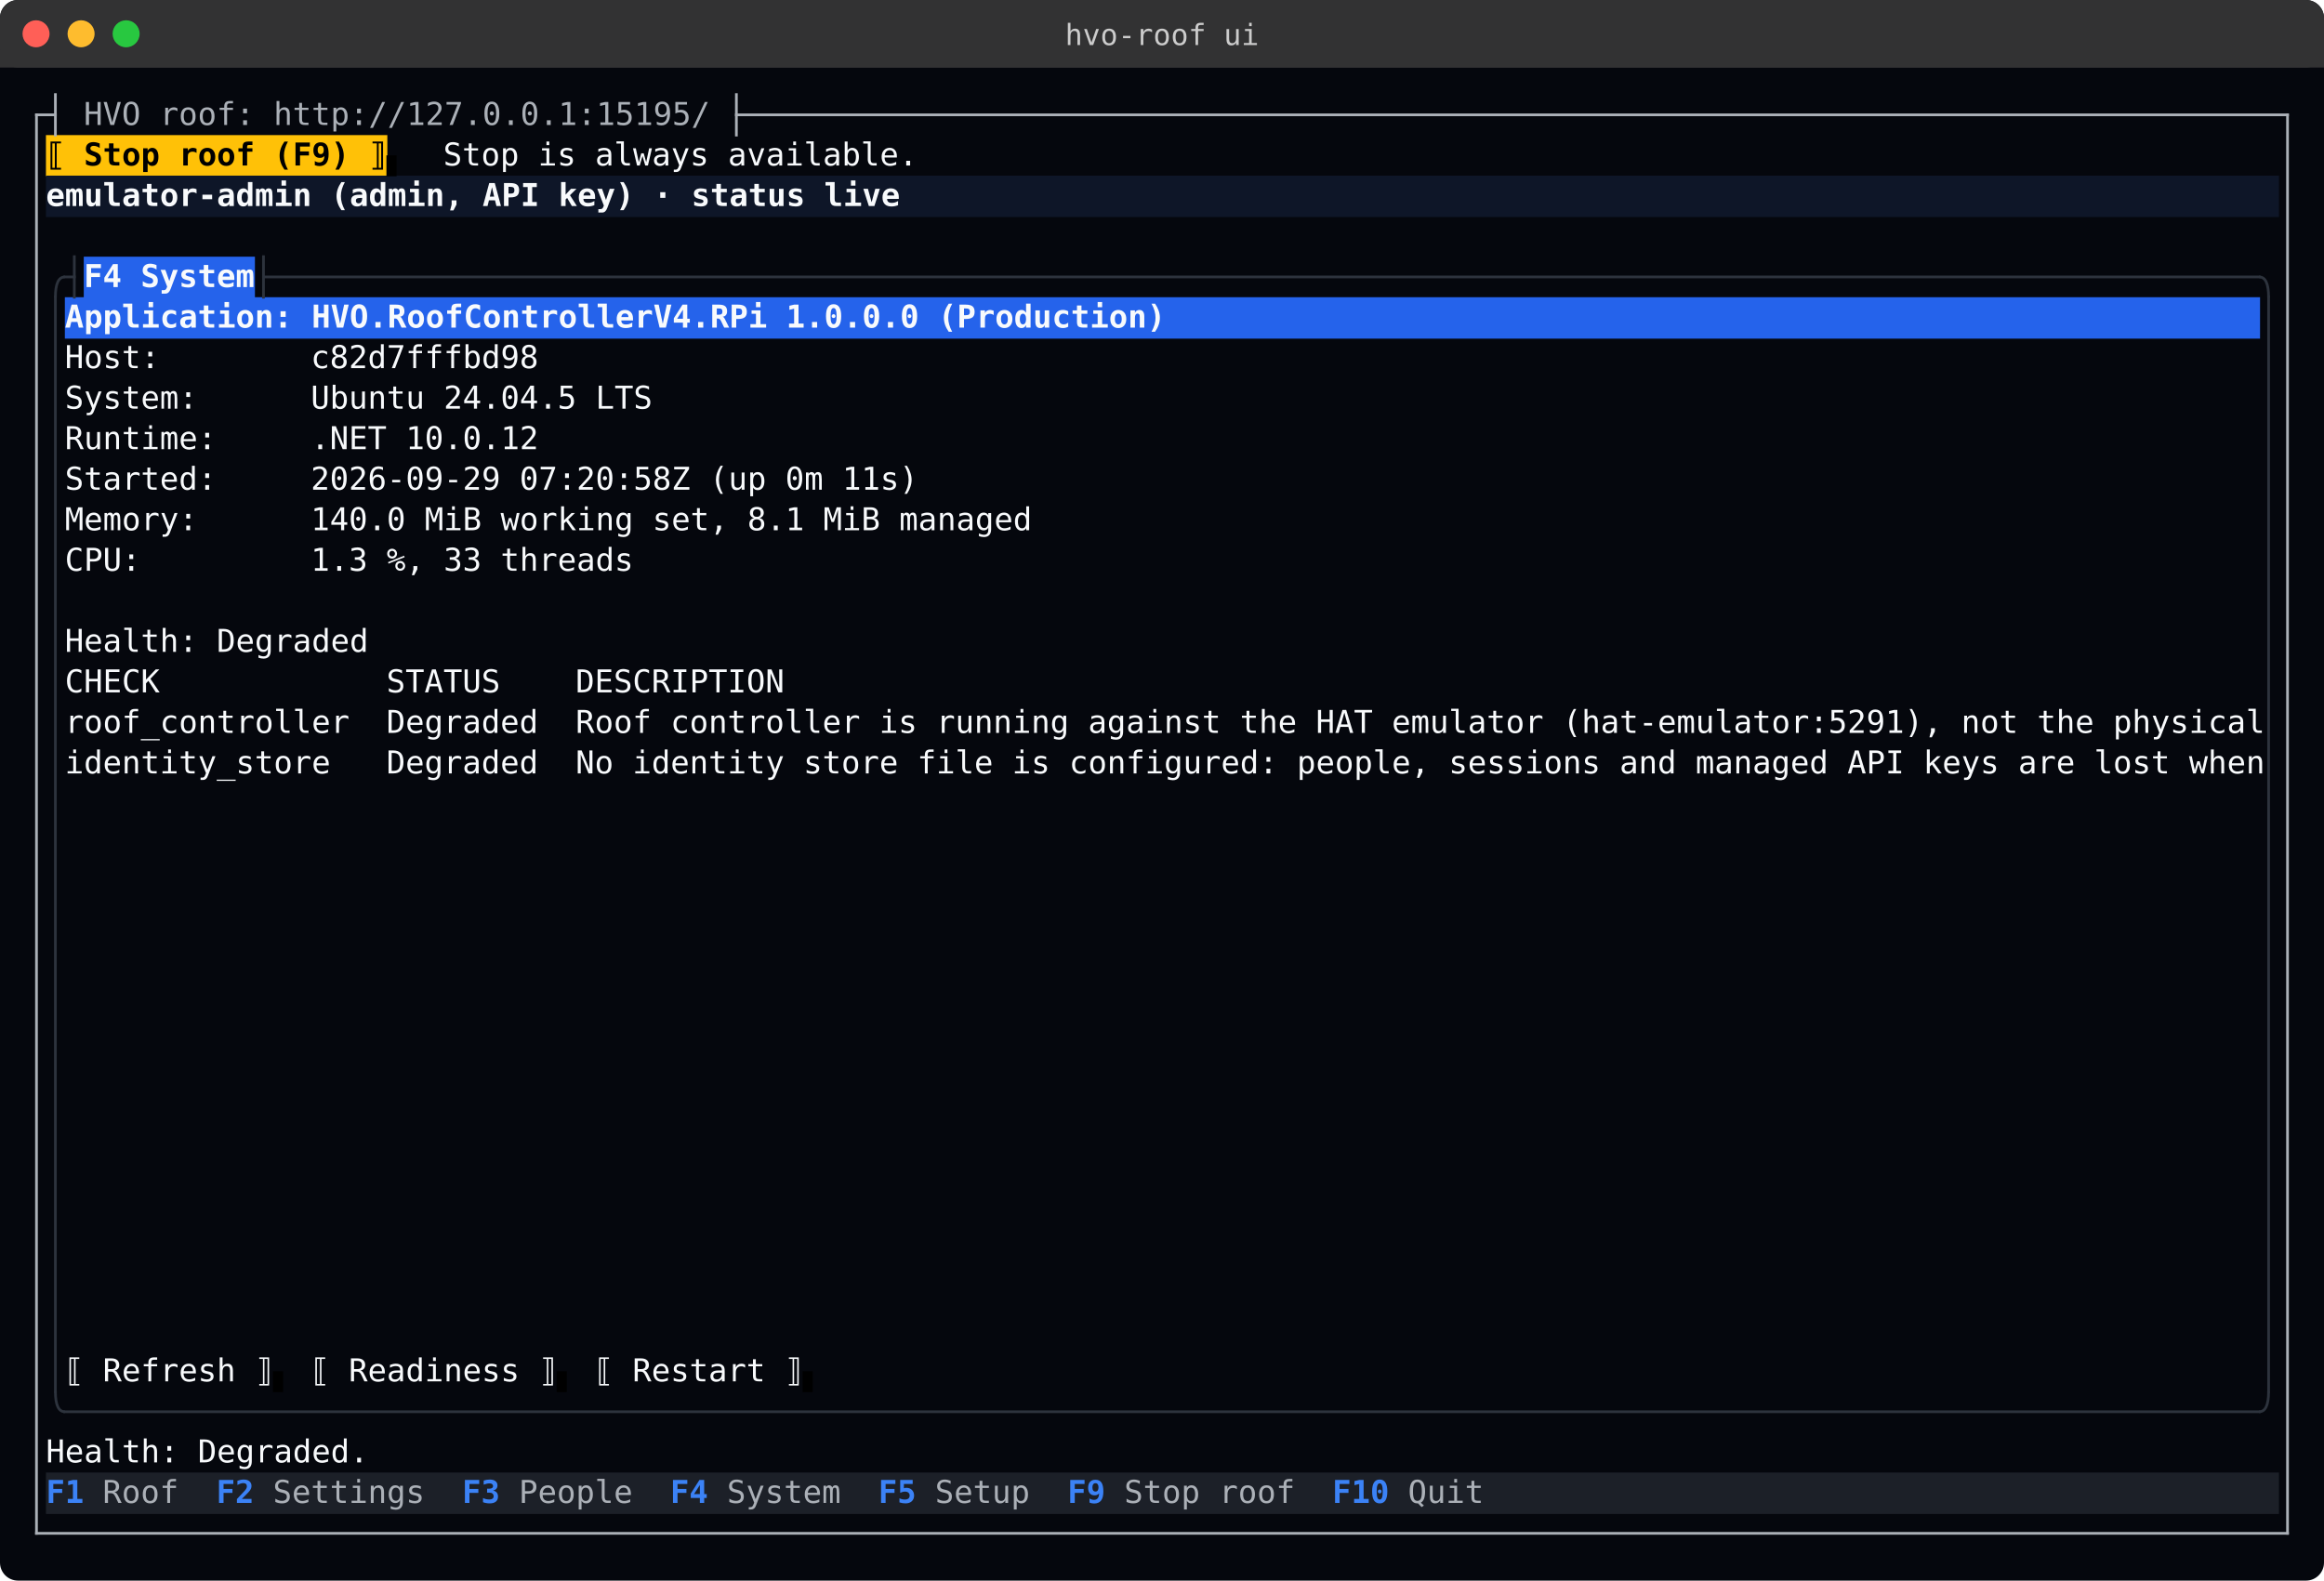
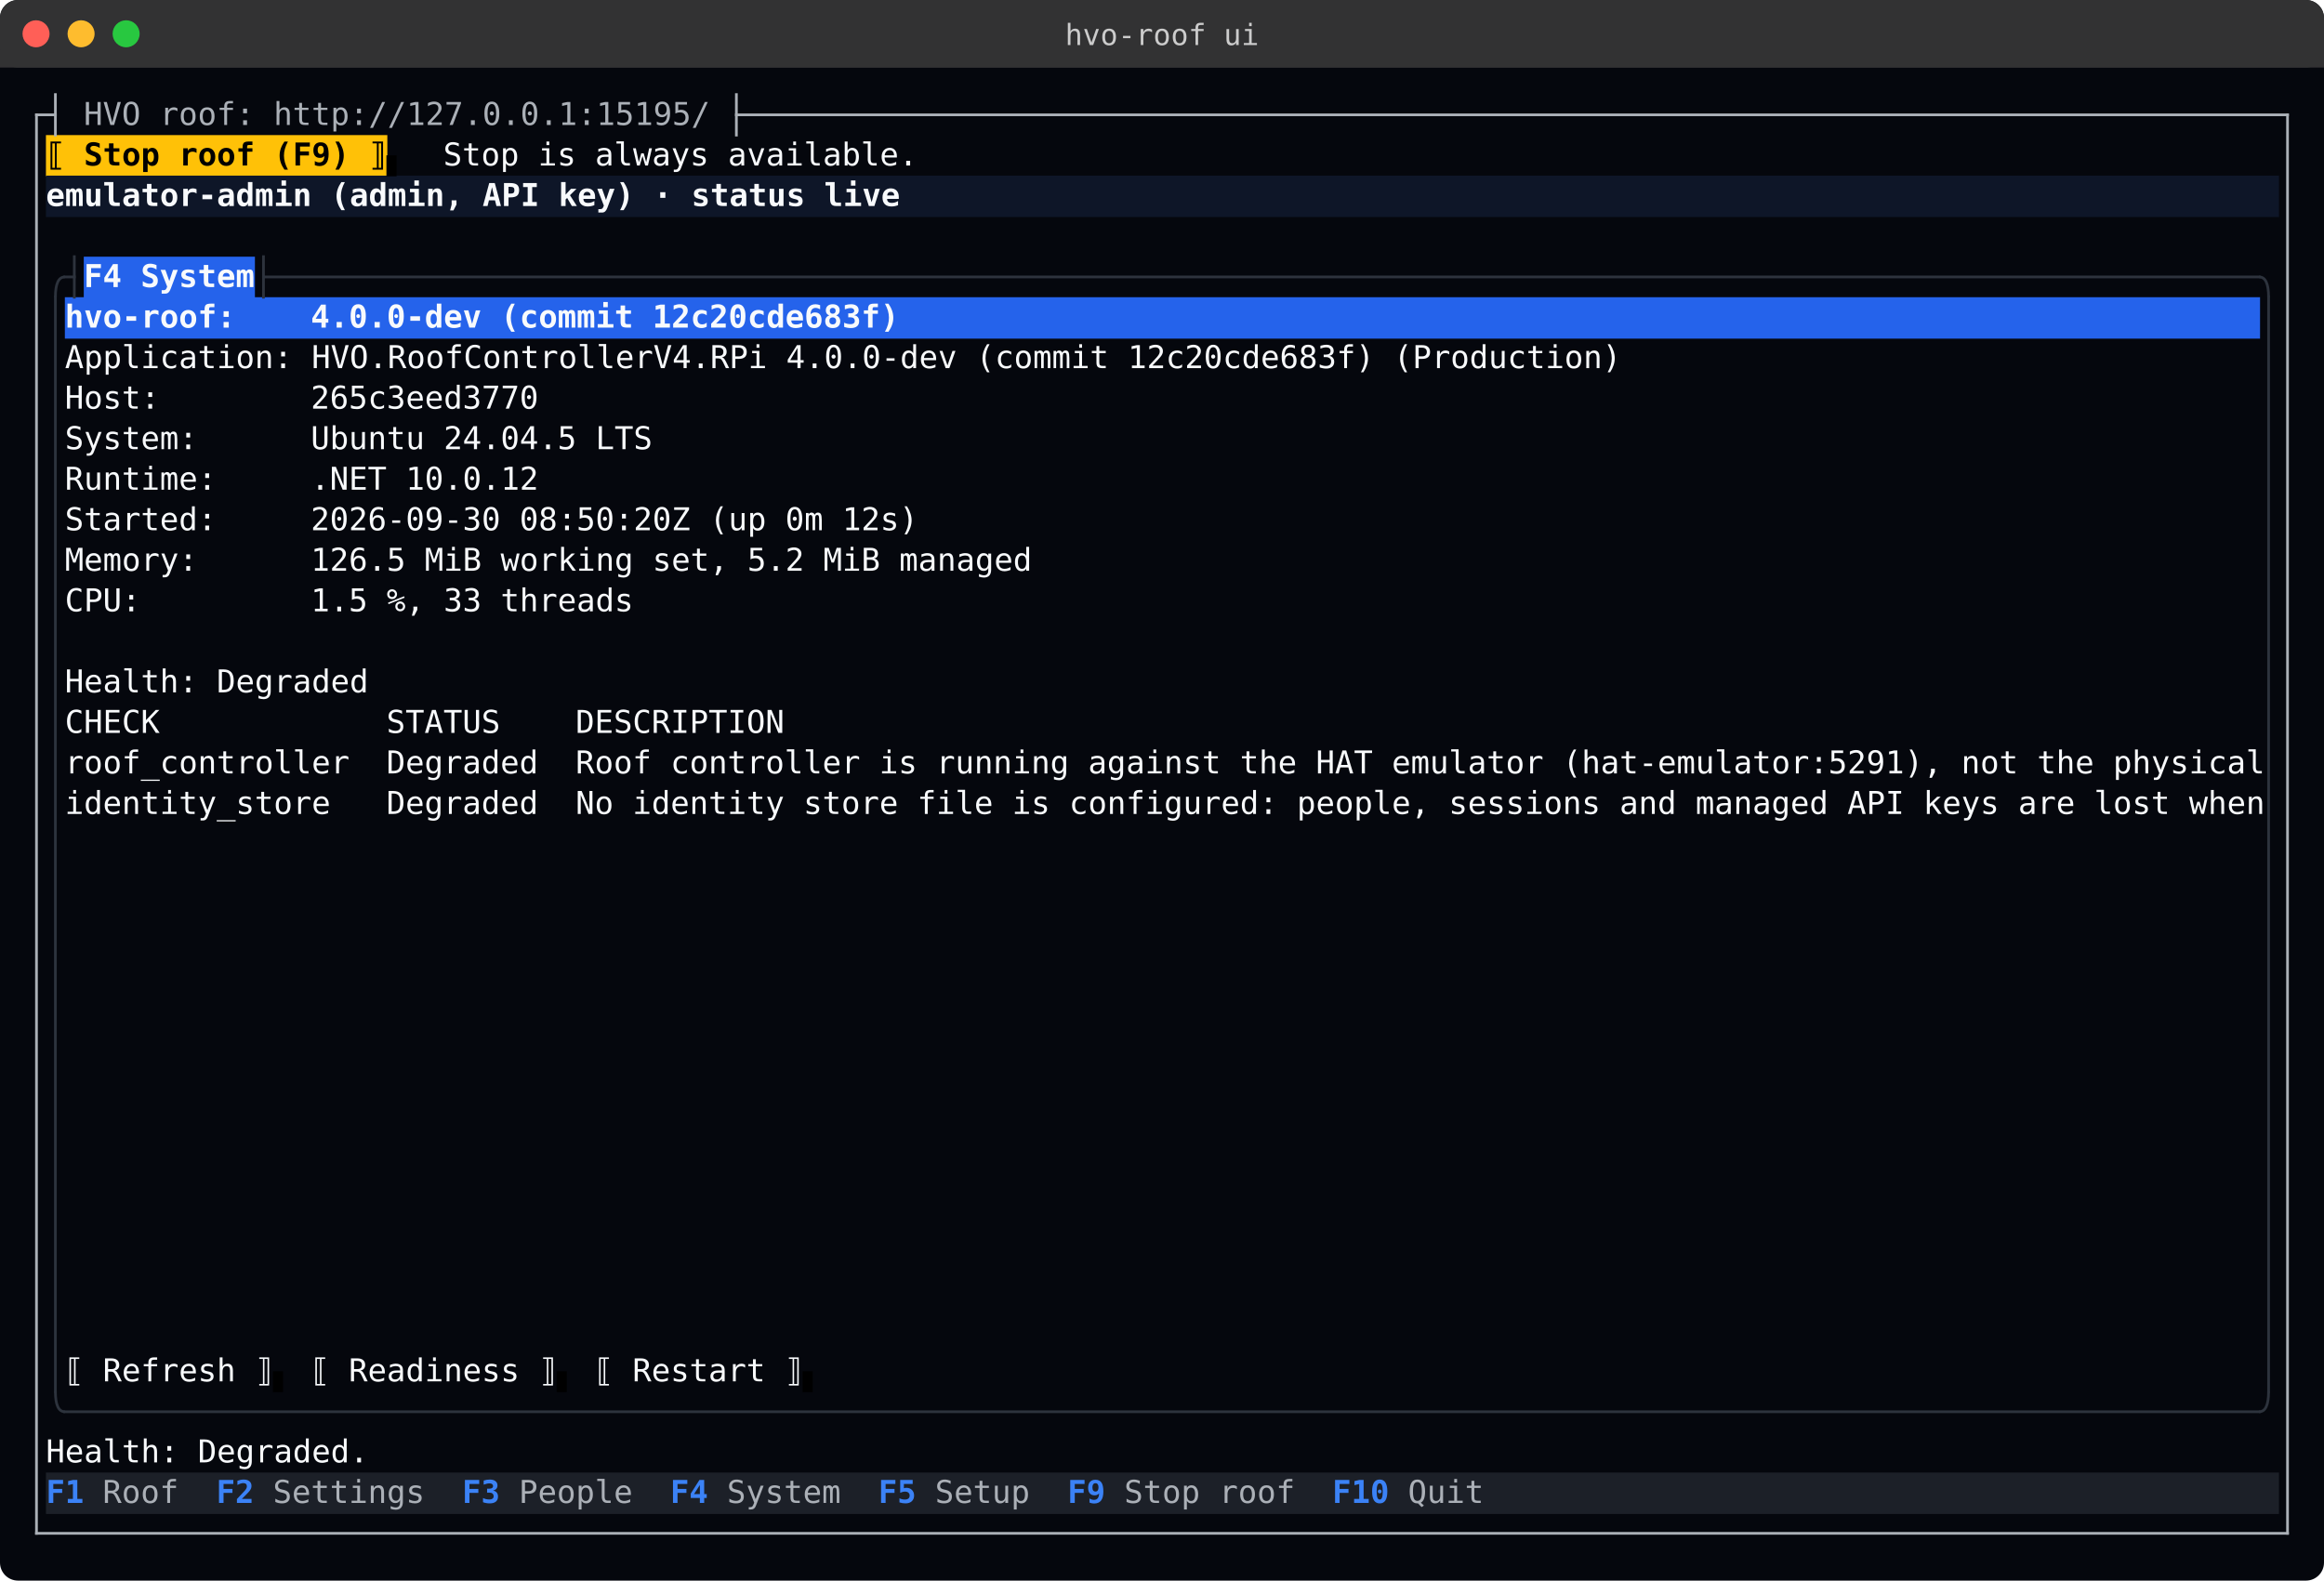
<svg xmlns="http://www.w3.org/2000/svg" width="1032" height="702" viewBox="0 0 1032.00 702.00" role="img" aria-label="hvo-roof ui">
  <g font-family="ui-monospace, SFMono-Regular, 'Cascadia Mono', 'DejaVu Sans Mono', Menlo, Consolas, 'Liberation Mono', monospace" font-size="14" xml:space="preserve" style="white-space: pre">
    <rect x="0" y="0" width="1032.00" height="702.00" rx="8" fill="#05070d" />
    <rect x="0" y="0" width="1032.00" height="30" rx="8" fill="#323233" />
    <rect x="0" y="22" width="1032.00" height="8" fill="#323233" />
    <circle cx="16" cy="15.0" r="6" fill="#ff5f57" />
    <circle cx="36" cy="15.0" r="6" fill="#febc2e" />
    <circle cx="56" cy="15.0" r="6" fill="#28c840" />
    <text x="516.00" y="20.0" fill="#cccccc" text-anchor="middle" font-size="13">hvo-roof ui</text>
    <rect x="20.40" y="60" width="151.60" height="18.4" fill="#ffc107" />
    <rect x="20.40" y="78" width="991.60" height="18.4" fill="#0e1628" />
    <rect x="37.20" y="114" width="76.00" height="18.4" fill="#2563eb" />
    <rect x="28.80" y="132" width="974.80" height="18.4" fill="#2563eb" />
    <rect x="20.40" y="654" width="991.60" height="18.4" fill="#1c2028" />
    <rect x="171.60" y="69.00" width="4.50" height="9.30" fill="#000000" />
    <rect x="121.20" y="609.00" width="4.50" height="9.30" fill="#000000" />
    <rect x="247.20" y="609.00" width="4.50" height="9.30" fill="#000000" />
    <rect x="356.40" y="609.00" width="4.50" height="9.30" fill="#000000" />
    <line x1="16.20" y1="50.40" x2="16.20" y2="681.60" stroke="#abb0b7" stroke-width="1.2" />
    <line x1="15.60" y1="51.00" x2="25.20" y2="51.00" stroke="#abb0b7" stroke-width="1.2" />
    <line x1="326.40" y1="51.00" x2="1016.40" y2="51.00" stroke="#abb0b7" stroke-width="1.2" />
    <line x1="24.60" y1="41.40" x2="24.60" y2="60.60" stroke="#abb0b7" stroke-width="1.2" />
    <line x1="327.00" y1="41.40" x2="327.00" y2="60.60" stroke="#abb0b7" stroke-width="1.2" />
    <line x1="1015.80" y1="50.40" x2="1015.80" y2="681.60" stroke="#abb0b7" stroke-width="1.2" />
    <line x1="33.00" y1="113.40" x2="33.00" y2="132.60" stroke="#2d333d" stroke-width="1.2" />
    <line x1="28.20" y1="123.00" x2="33.60" y2="123.00" stroke="#2d333d" stroke-width="1.2" />
    <line x1="116.40" y1="123.00" x2="1003.80" y2="123.00" stroke="#2d333d" stroke-width="1.2" />
    <line x1="117.00" y1="113.40" x2="117.00" y2="132.60" stroke="#2d333d" stroke-width="1.2" />
    <line x1="24.60" y1="131.40" x2="24.60" y2="618.60" stroke="#2d333d" stroke-width="1.2" />
    <line x1="1007.40" y1="131.40" x2="1007.40" y2="618.60" stroke="#2d333d" stroke-width="1.2" />
    <line x1="28.20" y1="627.00" x2="1003.80" y2="627.00" stroke="#2d333d" stroke-width="1.2" />
    <line x1="15.60" y1="681.00" x2="1016.40" y2="681.00" stroke="#abb0b7" stroke-width="1.2" />
    <path d="M28.80,123.00 Q24.60,123.00 24.60,132.00" fill="none" stroke="#2d333d" stroke-width="1.2" />
    <path d="M1003.20,123.00 Q1007.40,123.00 1007.40,132.00" fill="none" stroke="#2d333d" stroke-width="1.2" />
    <path d="M24.60,618.00 Q24.60,627.00 28.80,627.00" fill="none" stroke="#2d333d" stroke-width="1.2" />
    <path d="M1007.40,618.00 Q1007.40,627.00 1003.20,627.00" fill="none" stroke="#2d333d" stroke-width="1.2" />
    <text x="37.20" y="55.50" fill="#abb0b7" textLength="277.20" lengthAdjust="spacingAndGlyphs">HVO roof: http://127.0.0.1:15195/</text>
    <text x="20.40" y="73.50" fill="#000000" textLength="151.20" lengthAdjust="spacingAndGlyphs" font-weight="bold">⟦ Stop roof (F9) ⟧</text>
    <text x="196.80" y="73.50" fill="#f8fafc" textLength="210.00" lengthAdjust="spacingAndGlyphs">Stop is always available.</text>
    <text x="20.40" y="91.50" fill="#f8fafc" textLength="378.00" lengthAdjust="spacingAndGlyphs" font-weight="bold">emulator-admin (admin, API key) · status live</text>
    <text x="37.20" y="127.50" fill="#f8fafc" textLength="75.60" lengthAdjust="spacingAndGlyphs" font-weight="bold">F4 System</text>
-     <text x="28.80" y="145.50" fill="#f8fafc" textLength="487.20" lengthAdjust="spacingAndGlyphs" font-weight="bold">Application: HVO.RoofControllerV4.RPi 1.0.0.0 (Production)</text>
-     <text x="28.80" y="163.50" fill="#f8fafc" textLength="42.00" lengthAdjust="spacingAndGlyphs">Host:</text>
-     <text x="138.00" y="163.50" fill="#f8fafc" textLength="100.80" lengthAdjust="spacingAndGlyphs">c82d7fffbd98</text>
-     <text x="28.80" y="181.50" fill="#f8fafc" textLength="58.80" lengthAdjust="spacingAndGlyphs">System:</text>
-     <text x="138.00" y="181.50" fill="#f8fafc" textLength="151.20" lengthAdjust="spacingAndGlyphs">Ubuntu 24.04.5 LTS</text>
-     <text x="28.80" y="199.50" fill="#f8fafc" textLength="67.20" lengthAdjust="spacingAndGlyphs">Runtime:</text>
-     <text x="138.00" y="199.50" fill="#f8fafc" textLength="100.80" lengthAdjust="spacingAndGlyphs">.NET 10.0.12</text>
-     <text x="28.80" y="217.50" fill="#f8fafc" textLength="67.20" lengthAdjust="spacingAndGlyphs">Started:</text>
-     <text x="138.00" y="217.50" fill="#f8fafc" textLength="268.80" lengthAdjust="spacingAndGlyphs">2026-09-29 07:20:58Z (up 0m 11s)</text>
-     <text x="28.80" y="235.50" fill="#f8fafc" textLength="58.80" lengthAdjust="spacingAndGlyphs">Memory:</text>
-     <text x="138.00" y="235.50" fill="#f8fafc" textLength="319.20" lengthAdjust="spacingAndGlyphs">140.0 MiB working set, 8.1 MiB managed</text>
-     <text x="28.80" y="253.50" fill="#f8fafc" textLength="33.60" lengthAdjust="spacingAndGlyphs">CPU:</text>
-     <text x="138.00" y="253.50" fill="#f8fafc" textLength="142.80" lengthAdjust="spacingAndGlyphs">1.3 %, 33 threads</text>
-     <text x="28.80" y="289.50" fill="#f8fafc" textLength="134.40" lengthAdjust="spacingAndGlyphs">Health: Degraded</text>
-     <text x="28.80" y="307.50" fill="#f8fafc" textLength="42.00" lengthAdjust="spacingAndGlyphs">CHECK</text>
-     <text x="171.60" y="307.50" fill="#f8fafc" textLength="50.40" lengthAdjust="spacingAndGlyphs">STATUS</text>
-     <text x="255.60" y="307.50" fill="#f8fafc" textLength="92.40" lengthAdjust="spacingAndGlyphs">DESCRIPTION</text>
-     <text x="28.80" y="325.50" fill="#f8fafc" textLength="126.00" lengthAdjust="spacingAndGlyphs">roof_controller</text>
-     <text x="171.60" y="325.50" fill="#f8fafc" textLength="67.20" lengthAdjust="spacingAndGlyphs">Degraded</text>
-     <text x="255.60" y="325.50" fill="#f8fafc" textLength="747.60" lengthAdjust="spacingAndGlyphs">Roof controller is running against the HAT emulator (hat-emulator:5291), not the physical</text>
-     <text x="28.80" y="343.50" fill="#f8fafc" textLength="117.60" lengthAdjust="spacingAndGlyphs">identity_store</text>
+     <text x="28.80" y="145.50" fill="#f8fafc" textLength="75.60" lengthAdjust="spacingAndGlyphs" font-weight="bold">hvo-roof:</text>
+     <text x="138.00" y="145.50" fill="#f8fafc" textLength="260.40" lengthAdjust="spacingAndGlyphs" font-weight="bold">4.0.0-dev (commit 12c20cde683f)</text>
+     <text x="28.80" y="163.50" fill="#f8fafc" textLength="688.80" lengthAdjust="spacingAndGlyphs">Application: HVO.RoofControllerV4.RPi 4.0.0-dev (commit 12c20cde683f) (Production)</text>
+     <text x="28.80" y="181.50" fill="#f8fafc" textLength="42.00" lengthAdjust="spacingAndGlyphs">Host:</text>
+     <text x="138.00" y="181.50" fill="#f8fafc" textLength="100.80" lengthAdjust="spacingAndGlyphs">265c3eed3770</text>
+     <text x="28.80" y="199.50" fill="#f8fafc" textLength="58.80" lengthAdjust="spacingAndGlyphs">System:</text>
+     <text x="138.00" y="199.50" fill="#f8fafc" textLength="151.20" lengthAdjust="spacingAndGlyphs">Ubuntu 24.04.5 LTS</text>
+     <text x="28.80" y="217.50" fill="#f8fafc" textLength="67.20" lengthAdjust="spacingAndGlyphs">Runtime:</text>
+     <text x="138.00" y="217.50" fill="#f8fafc" textLength="100.80" lengthAdjust="spacingAndGlyphs">.NET 10.0.12</text>
+     <text x="28.80" y="235.50" fill="#f8fafc" textLength="67.20" lengthAdjust="spacingAndGlyphs">Started:</text>
+     <text x="138.00" y="235.50" fill="#f8fafc" textLength="268.80" lengthAdjust="spacingAndGlyphs">2026-09-30 08:50:20Z (up 0m 12s)</text>
+     <text x="28.80" y="253.50" fill="#f8fafc" textLength="58.80" lengthAdjust="spacingAndGlyphs">Memory:</text>
+     <text x="138.00" y="253.50" fill="#f8fafc" textLength="319.20" lengthAdjust="spacingAndGlyphs">126.5 MiB working set, 5.2 MiB managed</text>
+     <text x="28.80" y="271.50" fill="#f8fafc" textLength="33.60" lengthAdjust="spacingAndGlyphs">CPU:</text>
+     <text x="138.00" y="271.50" fill="#f8fafc" textLength="142.80" lengthAdjust="spacingAndGlyphs">1.5 %, 33 threads</text>
+     <text x="28.80" y="307.50" fill="#f8fafc" textLength="134.40" lengthAdjust="spacingAndGlyphs">Health: Degraded</text>
+     <text x="28.80" y="325.50" fill="#f8fafc" textLength="42.00" lengthAdjust="spacingAndGlyphs">CHECK</text>
+     <text x="171.60" y="325.50" fill="#f8fafc" textLength="50.40" lengthAdjust="spacingAndGlyphs">STATUS</text>
+     <text x="255.60" y="325.50" fill="#f8fafc" textLength="92.40" lengthAdjust="spacingAndGlyphs">DESCRIPTION</text>
+     <text x="28.80" y="343.50" fill="#f8fafc" textLength="126.00" lengthAdjust="spacingAndGlyphs">roof_controller</text>
    <text x="171.60" y="343.50" fill="#f8fafc" textLength="67.20" lengthAdjust="spacingAndGlyphs">Degraded</text>
-     <text x="255.60" y="343.50" fill="#f8fafc" textLength="747.60" lengthAdjust="spacingAndGlyphs">No identity store file is configured: people, sessions and managed API keys are lost when</text>
+     <text x="255.60" y="343.50" fill="#f8fafc" textLength="747.60" lengthAdjust="spacingAndGlyphs">Roof controller is running against the HAT emulator (hat-emulator:5291), not the physical</text>
+     <text x="28.80" y="361.50" fill="#f8fafc" textLength="117.60" lengthAdjust="spacingAndGlyphs">identity_store</text>
+     <text x="171.60" y="361.50" fill="#f8fafc" textLength="67.20" lengthAdjust="spacingAndGlyphs">Degraded</text>
+     <text x="255.60" y="361.50" fill="#f8fafc" textLength="747.60" lengthAdjust="spacingAndGlyphs">No identity store file is configured: people, sessions and managed API keys are lost when</text>
    <text x="28.80" y="613.50" fill="#f8fafc" textLength="92.40" lengthAdjust="spacingAndGlyphs">⟦ Refresh ⟧</text>
    <text x="138.00" y="613.50" fill="#f8fafc" textLength="109.20" lengthAdjust="spacingAndGlyphs">⟦ Readiness ⟧</text>
    <text x="264.00" y="613.50" fill="#f8fafc" textLength="92.40" lengthAdjust="spacingAndGlyphs">⟦ Restart ⟧</text>
    <text x="20.40" y="649.50" fill="#f8fafc" textLength="142.80" lengthAdjust="spacingAndGlyphs">Health: Degraded.</text>
    <text x="20.40" y="667.50" fill="#3b82f6" textLength="16.80" lengthAdjust="spacingAndGlyphs" font-weight="bold">F1</text>
    <text x="45.60" y="667.50" fill="#abb0b7" textLength="33.60" lengthAdjust="spacingAndGlyphs">Roof</text>
    <text x="96.00" y="667.50" fill="#3b82f6" textLength="16.80" lengthAdjust="spacingAndGlyphs" font-weight="bold">F2</text>
    <text x="121.20" y="667.50" fill="#abb0b7" textLength="67.20" lengthAdjust="spacingAndGlyphs">Settings</text>
    <text x="205.20" y="667.50" fill="#3b82f6" textLength="16.80" lengthAdjust="spacingAndGlyphs" font-weight="bold">F3</text>
    <text x="230.40" y="667.50" fill="#abb0b7" textLength="50.40" lengthAdjust="spacingAndGlyphs">People</text>
    <text x="297.60" y="667.50" fill="#3b82f6" textLength="16.80" lengthAdjust="spacingAndGlyphs" font-weight="bold">F4</text>
    <text x="322.80" y="667.50" fill="#abb0b7" textLength="50.40" lengthAdjust="spacingAndGlyphs">System</text>
    <text x="390.00" y="667.50" fill="#3b82f6" textLength="16.80" lengthAdjust="spacingAndGlyphs" font-weight="bold">F5</text>
    <text x="415.20" y="667.50" fill="#abb0b7" textLength="42.00" lengthAdjust="spacingAndGlyphs">Setup</text>
    <text x="474.00" y="667.50" fill="#3b82f6" textLength="16.80" lengthAdjust="spacingAndGlyphs" font-weight="bold">F9</text>
    <text x="499.20" y="667.50" fill="#abb0b7" textLength="75.60" lengthAdjust="spacingAndGlyphs">Stop roof</text>
    <text x="591.60" y="667.50" fill="#3b82f6" textLength="25.20" lengthAdjust="spacingAndGlyphs" font-weight="bold">F10</text>
    <text x="625.20" y="667.50" fill="#abb0b7" textLength="33.60" lengthAdjust="spacingAndGlyphs">Quit</text>
  </g>
</svg>
